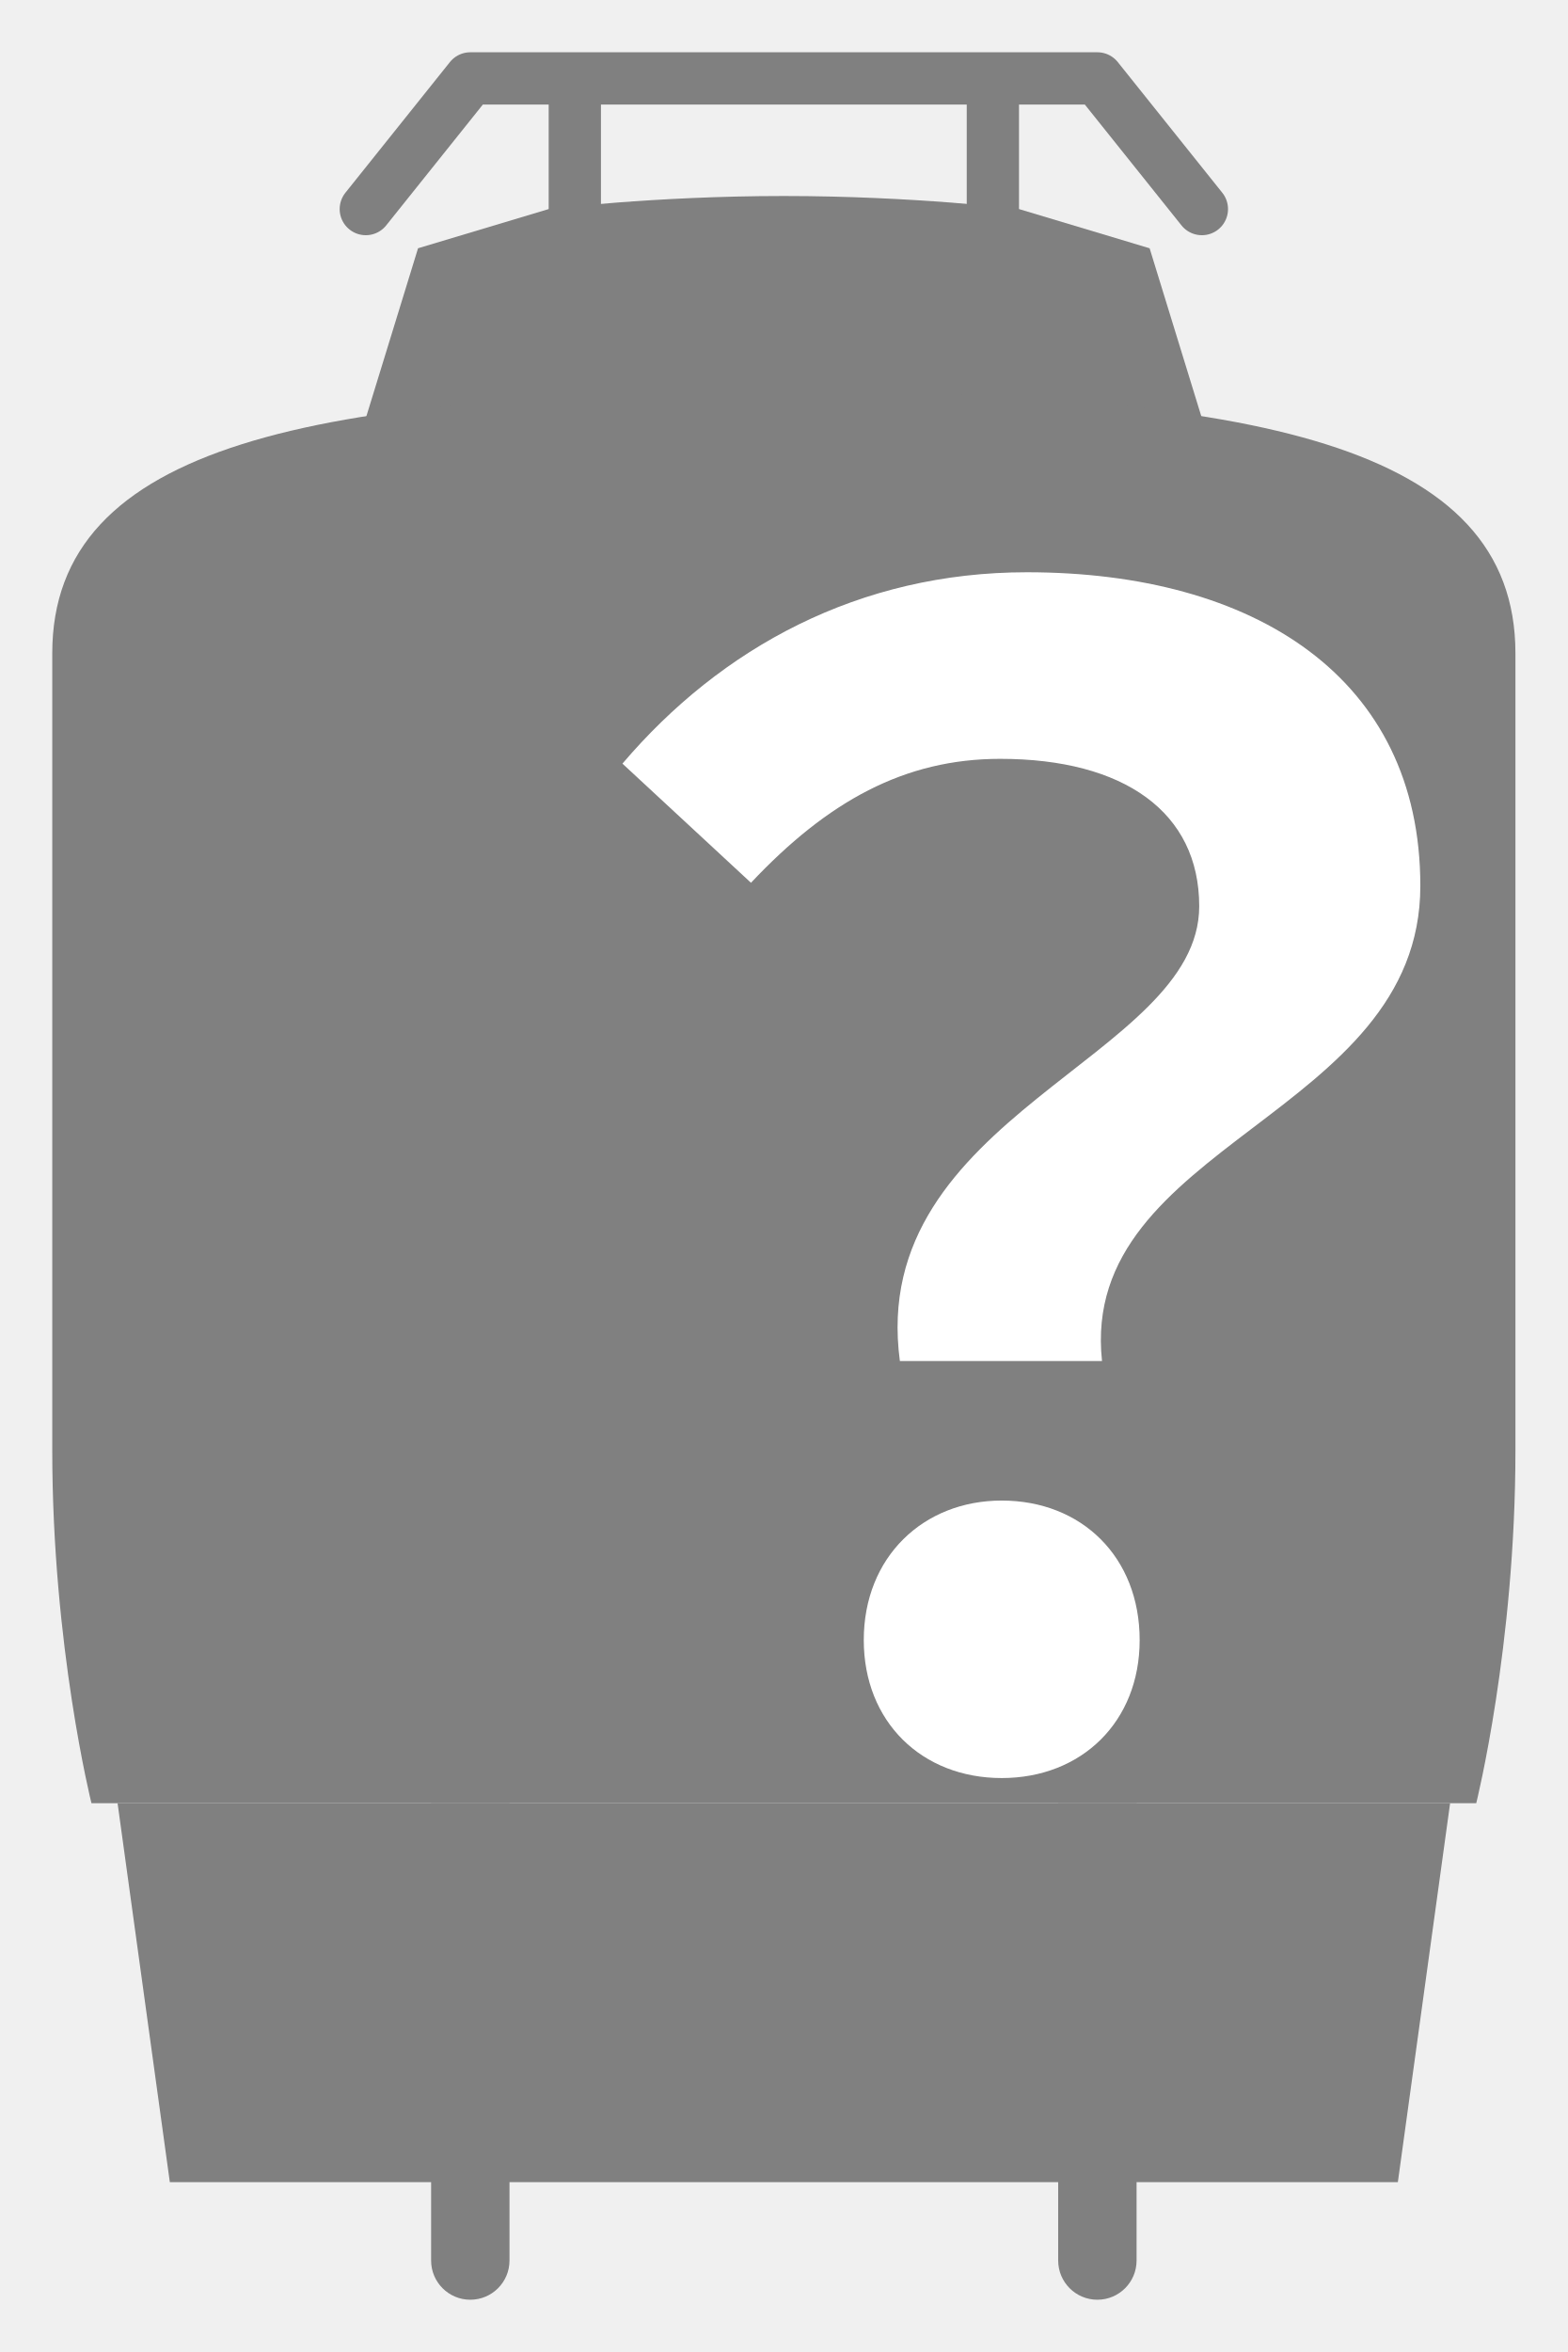
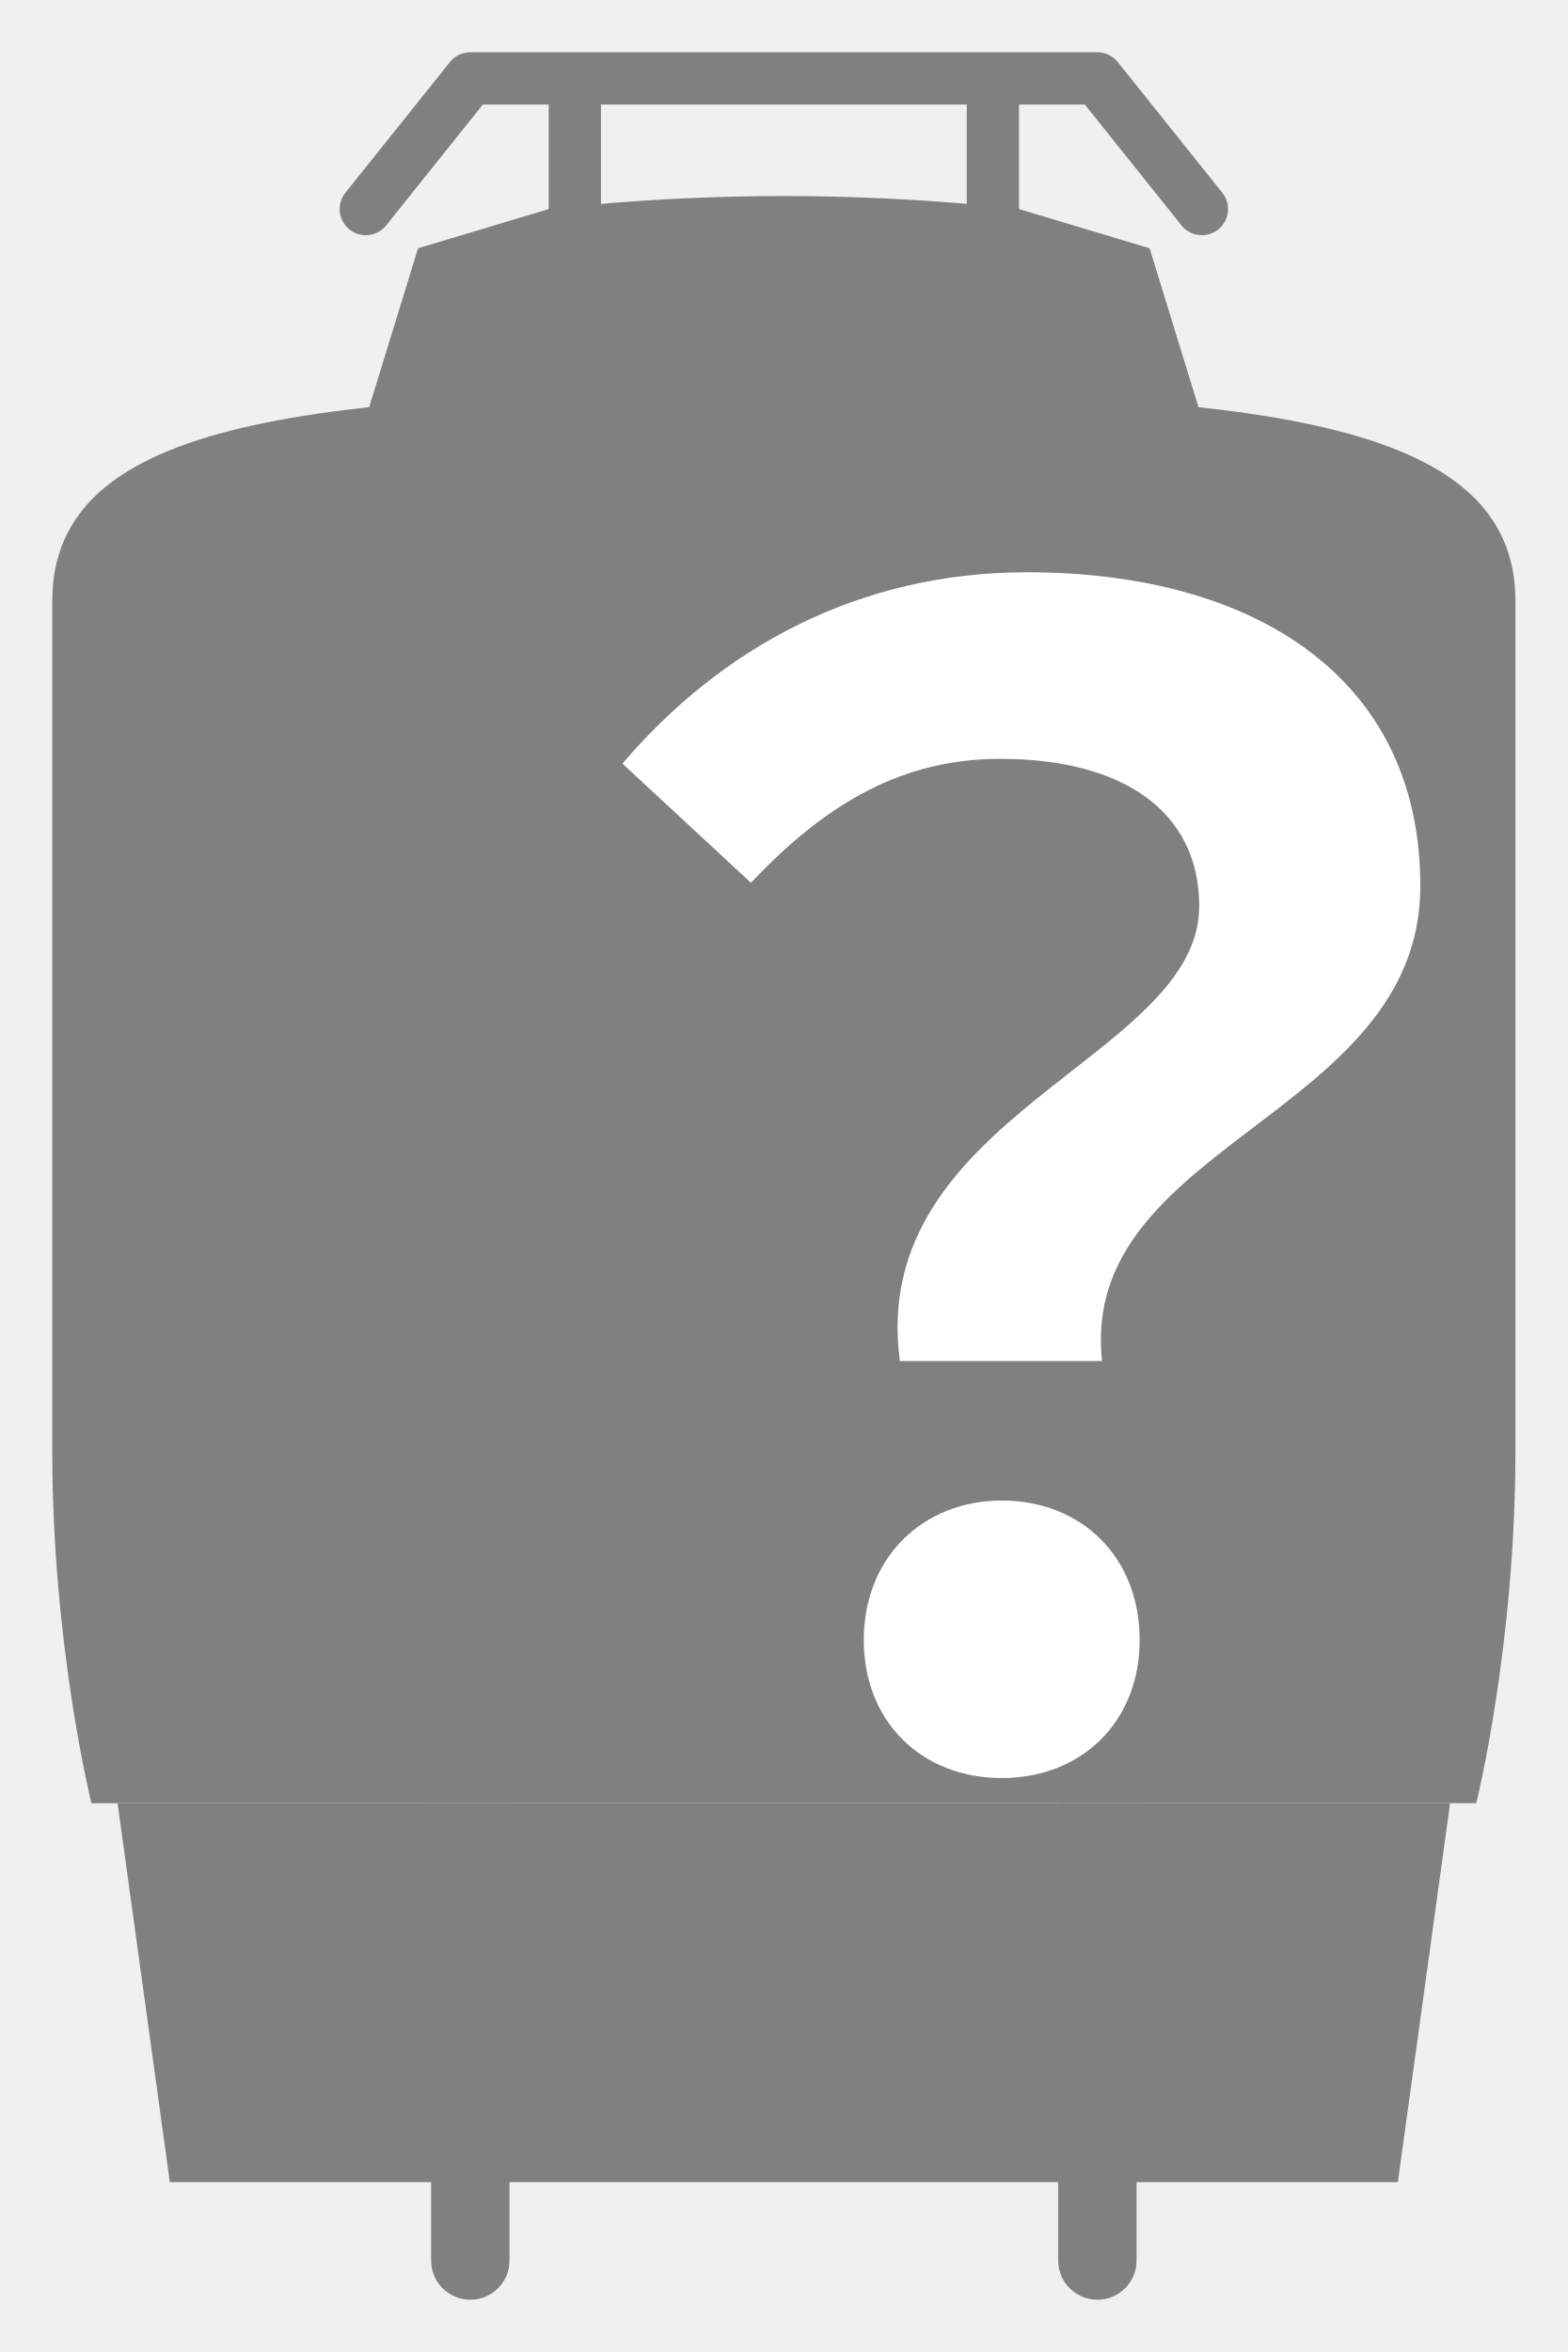
<svg xmlns="http://www.w3.org/2000/svg" width="600" height="900" viewBox="0 0 158.75 238.125" version="1.1" id="svg5">
  <defs id="defs2" />
  <g id="layer1">
    <path id="rect4" style="fill:#808080;fill-opacity:1;stroke:none;stroke-width:0;stroke-linecap:round;stroke-linejoin:round;stroke-dasharray:none;paint-order:stroke fill markers" d="m 43.656,182.562 v 46.302 c 0,2.192 1.777,3.969 3.969,3.969 2.192,0 3.969,-1.777 3.969,-3.969 V 182.562 Z m 63.5,0 v 46.302 c 0,2.192 1.777,3.969 3.969,3.969 2.192,0 3.969,-1.777 3.969,-3.969 V 182.562 Z" />
    <path style="fill:#808080;fill-opacity:1;stroke:none;stroke-width:0;stroke-linecap:round;stroke-linejoin:round;stroke-dasharray:none;paint-order:stroke fill markers" d="m 11.906,182.563 5.292,38.365 H 141.552 l 5.292,-38.365 z" id="path5" />
-     <path style="fill:#808080;fill-opacity:1;stroke:none;stroke-width:0;stroke-linecap:round;stroke-linejoin:round;stroke-dasharray:none;paint-order:stroke fill markers" d="M 37.042,42.333 42.333,25.135 55.562,21.167 c 0,0 10.583,-1.323 23.812,-1.323 13.229,0 23.812,1.323 23.812,1.323 l 13.229,3.969 5.292,17.198 z" id="path6" />
+     <path style="display:inline;fill:#808080;fill-opacity:1;stroke:none;stroke-width:0;stroke-linecap:round;stroke-linejoin:round;stroke-dasharray:none;paint-order:stroke fill markers" d="M 37.042,42.333 42.333,25.135 55.562,21.167 c 0,0 10.583,-1.323 23.812,-1.323 13.229,0 23.812,1.323 23.812,1.323 l 13.229,3.969 5.292,17.198 z" id="path6" />
    <path id="rect7" style="fill:#808080;fill-opacity:1;stroke:none;stroke-width:0;stroke-linecap:round;stroke-linejoin:round;stroke-dasharray:none;stroke-opacity:1;paint-order:stroke fill markers" d="M 55.562 7.938 L 55.562 42.333 L 60.854 42.333 L 60.854 26.458 L 97.896 26.458 L 97.896 42.333 L 103.188 42.333 L 103.188 7.938 L 97.896 7.938 L 97.896 21.167 L 60.854 21.167 L 60.854 7.938 L 55.562 7.938 z " />
    <path style="fill:none;fill-opacity:1;stroke:#808080;stroke-width:5.292;stroke-linecap:round;stroke-linejoin:round;stroke-dasharray:none;stroke-opacity:1;paint-order:stroke fill markers" d="M 37.042,21.167 47.625,7.938 h 63.5 l 10.583,13.229" id="path7" />
-     <path id="rect1" style="fill:#808080;fill-opacity:1;stroke:none;stroke-width:0;stroke-linecap:round;stroke-linejoin:round;stroke-dasharray:none;paint-order:stroke fill markers" d="m 5.292,66.146 v 80.698 c 0,19.844 3.969,35.719 3.969,35.719 H 149.49 c 0,0 3.969,-15.875 3.969,-35.719 V 66.146 C 153.458,44.979 127,39.688 79.375,39.688 31.75,39.687 5.292,44.979 5.292,66.146 Z" />
+     <path id="rect1" style="fill:#808080;fill-opacity:1;stroke:none;stroke-width:0;stroke-linecap:round;stroke-linejoin:round;stroke-dasharray:none;paint-order:stroke fill markers" d="m 5.292,60.854 v 85.99 c 0,19.844 3.969,35.719 3.969,35.719 H 149.49 c 0,0 3.969,-15.875 3.969,-35.719 V 60.854 C 153.458,42.333 127,39.688 79.375,39.688 31.75,39.687 5.292,42.333 5.292,60.854 Z" />
    <text xml:space="preserve" style="font-style:normal;font-variant:normal;font-weight:bold;font-stretch:normal;font-size:158.75px;line-height:1.25;font-family:'キカカナ23';-inkscape-font-specification:'キカカナ23 Bold';fill:#ffffff;fill-opacity:1;stroke-width:0.265" x="23.812" y="178.594" id="text8">
      <tspan id="tspan8" style="font-style:normal;font-variant:normal;font-weight:bold;font-stretch:normal;font-size:158.75px;font-family:'キカカナ23';-inkscape-font-specification:'キカカナ23 Bold';fill:#ffffff;fill-opacity:1;stroke-width:0.265" x="23.812" y="178.594">？</tspan>
    </text>
  </g>
</svg>
